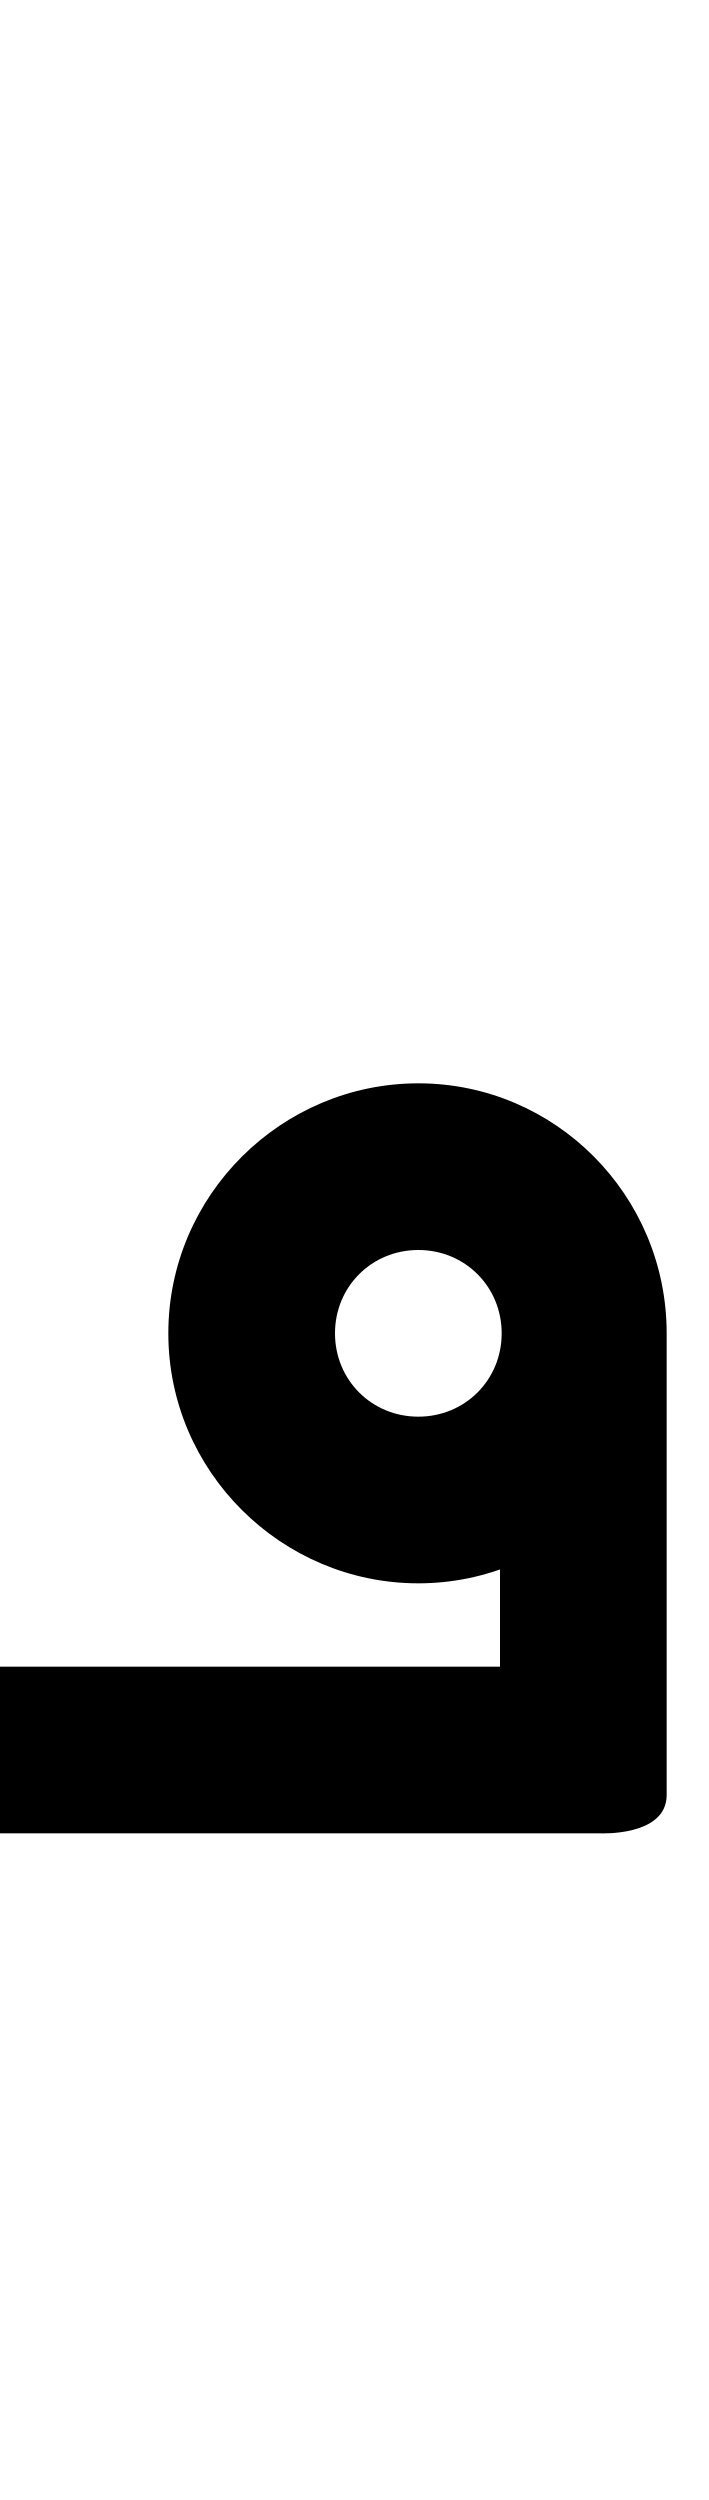
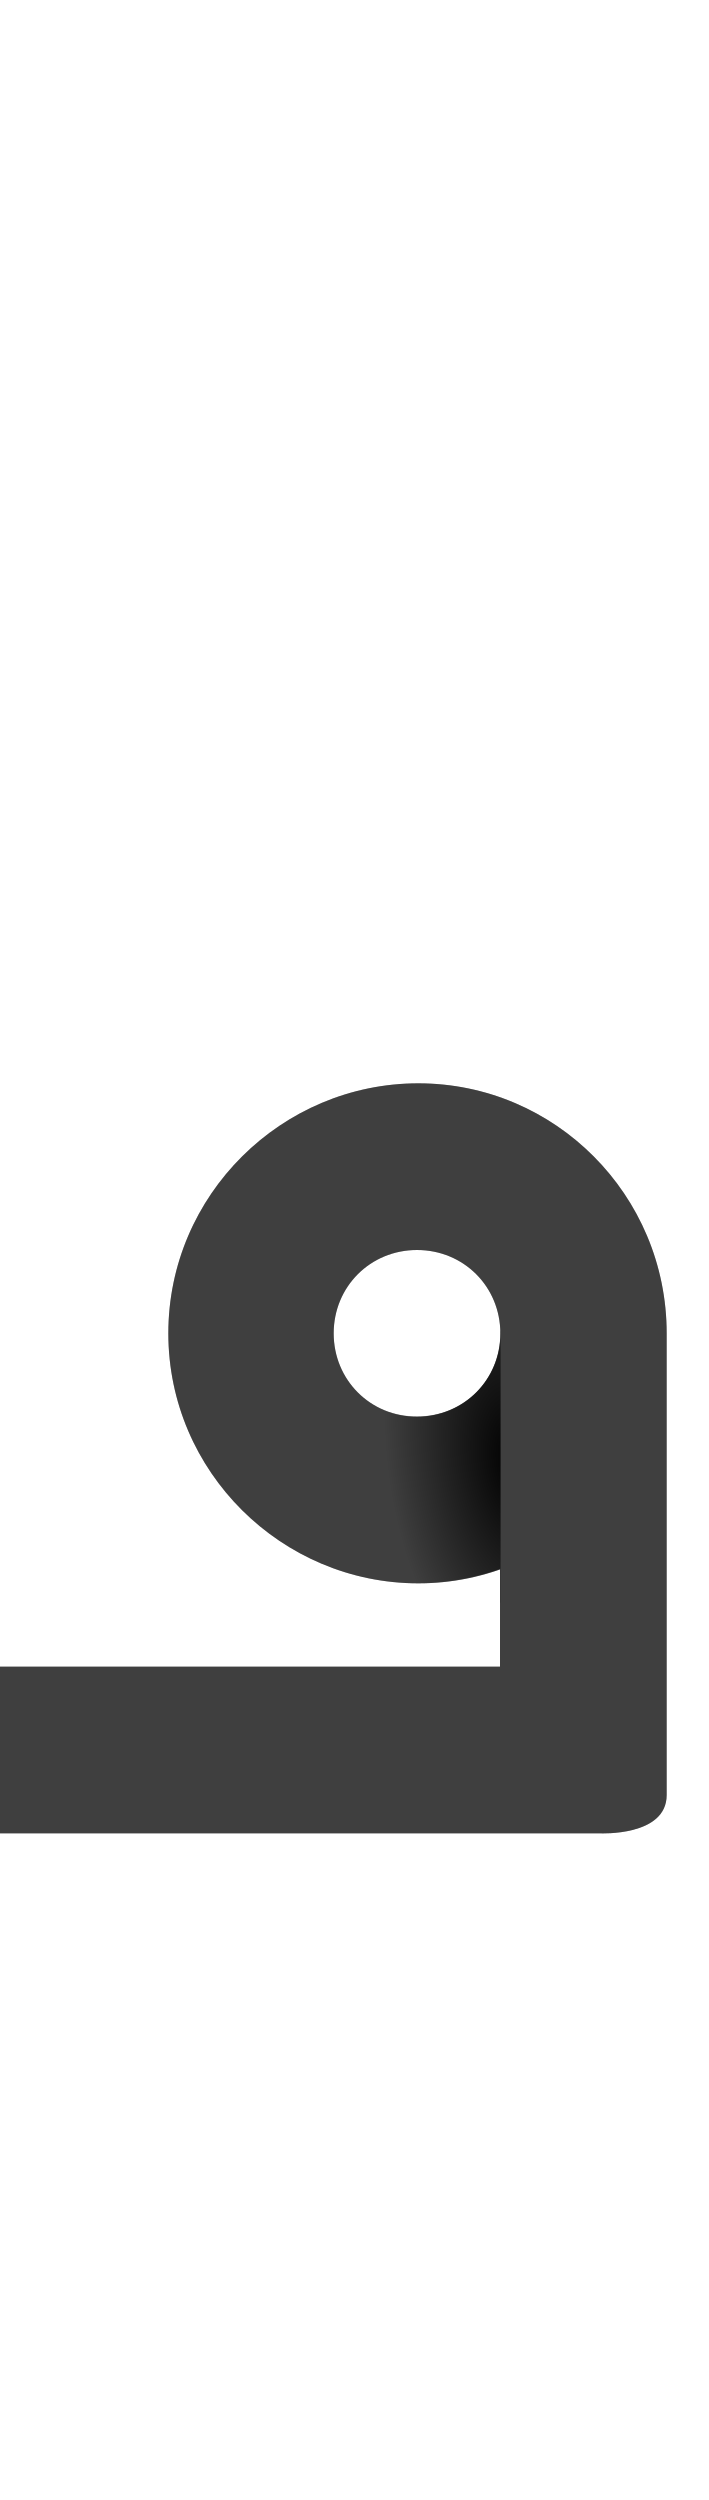
- <svg xmlns="http://www.w3.org/2000/svg" version="1.1" viewBox="0 0 425.0 1500.0" width="425.0" height="1500.0">
-   <g transform="matrix(1 0 0 -1 0 1100.0)">
-     <path d="M-20.0 0.0H360.0C360.0 0.0 400.0 -2.0 400.0 23.0V300.0L300.0 228.0V100.0H-20.0V0.0ZM251.0 150.0C333.0 150.0 400.0 217.0 400.0 300.0C400.0 383.0 333.0 450.0 251.0 450.0C169.0 450.0 101.0 383.0 101.0 300.0C101.0 217.0 169.0 150.0 251.0 150.0ZM251.0 250.0C223.0 250.0 201.0 272.0 201.0 300.0C201.0 328.0 223.0 350.0 251.0 350.0C279.0 350.0 301.0 328.0 301.0 300.0C301.0 272.0 279.0 250.0 251.0 250.0Z" />
+ <svg xmlns="http://www.w3.org/2000/svg" xmlns:xlink="http://www.w3.org/1999/xlink" version="1.1" viewBox="0 0 425.0 1500.0" width="425.0" height="1500.0" id="svg17">
+   <defs id="defs19">
+     <radialGradient xlink:href="#linearGradient2021" id="radialGradient2511" cx="167.868" cy="58.427" fx="167.868" fy="58.427" r="81.391" gradientTransform="matrix(-0.9597374,-0.2808988,0.3205146,-1.095091,310.2509,210.383)" gradientUnits="userSpaceOnUse" />
+     <linearGradient id="linearGradient2021">
+       <stop style="stop-color:#000000;stop-opacity:1;" offset="0" id="stop2017" />
+       <stop style="stop-color:#000000;stop-opacity:0;" offset="1" id="stop2019" />
+     </linearGradient>
+     <clipPath clipPathUnits="userSpaceOnUse" id="clipPath2011">
+       <path d="M 82.218,181.731 245,182.609 244.951,100 H 82.218 Z" id="path2013" style="opacity:1;mix-blend-mode:darken;fill:url(#linearGradient2015);fill-opacity:1;stroke-width:1.284" />
+     </clipPath>
+     <radialGradient xlink:href="#linearGradient2021" id="radialGradient2532" gradientUnits="userSpaceOnUse" gradientTransform="matrix(-1.832957,-0.2676935,0.1376336,-0.9424081,468.4696,199.9594)" cx="169.948" cy="67.633" fx="169.948" fy="67.633" r="81.391" />
+   </defs>
+   <g transform="matrix(1 0 0 -1 0 1100.0)" id="g15" style="opacity:0.5">
+     <path d="m -20,0 h 380 c 0,0 40,-2 40,23 V 300 L 300,228 V 100 H -20 Z m 271,150 c 82,0 149,67 149,150 0,83 -67,150 -149,150 -82,0 -150,-67 -150,-150 0,-83 68,-150 150,-150 z m -0.793,100 c -28,0 -50,22 -50,50 0,28 22,50 50,50 28,0 50,-22 50,-50 0,-28 -22,-50 -50,-50 z" id="path13" />
+   </g>
+   <g transform="matrix(0,-1,-1,0,400.3546,1043.841)" id="g1655" style="mix-blend-mode:darken;fill:url(#radialGradient2511);fill-opacity:1" clip-path="url(#clipPath2011)">
+     <path d="M -20,0 H 245 L 180,100 H -20 Z m 264,0 c 82,0 149,67 149,150 0,83 -67,150 -149,150 C 162,300 94,233 94,150 94,67 162,0 244,0 Z m 0,100 c -28,0 -50,22 -50,50 0,28 22,50 50,50 28,0 50,-22 50,-50 0,-28 -22,-50 -50,-50 z" id="path1653" style="fill:url(#radialGradient2532);fill-opacity:1" />
+   </g>
+   <g transform="matrix(1 0 0 -1 0 1100.0)" id="g1808" style="opacity:0.5">
+     <path d="m -20,0 h 380 c 0,0 40,-2 40,23 V 300 L 300,228 V 100 H -20 Z m 271,150 c 82,0 149,67 149,150 0,83 -67,150 -149,150 -82,0 -150,-67 -150,-150 0,-83 68,-150 150,-150 z m -0.793,100 c -28,0 -50,22 -50,50 0,28 22,50 50,50 28,0 50,-22 50,-50 0,-28 -22,-50 -50,-50 z" id="path1806" />
  </g>
</svg>
